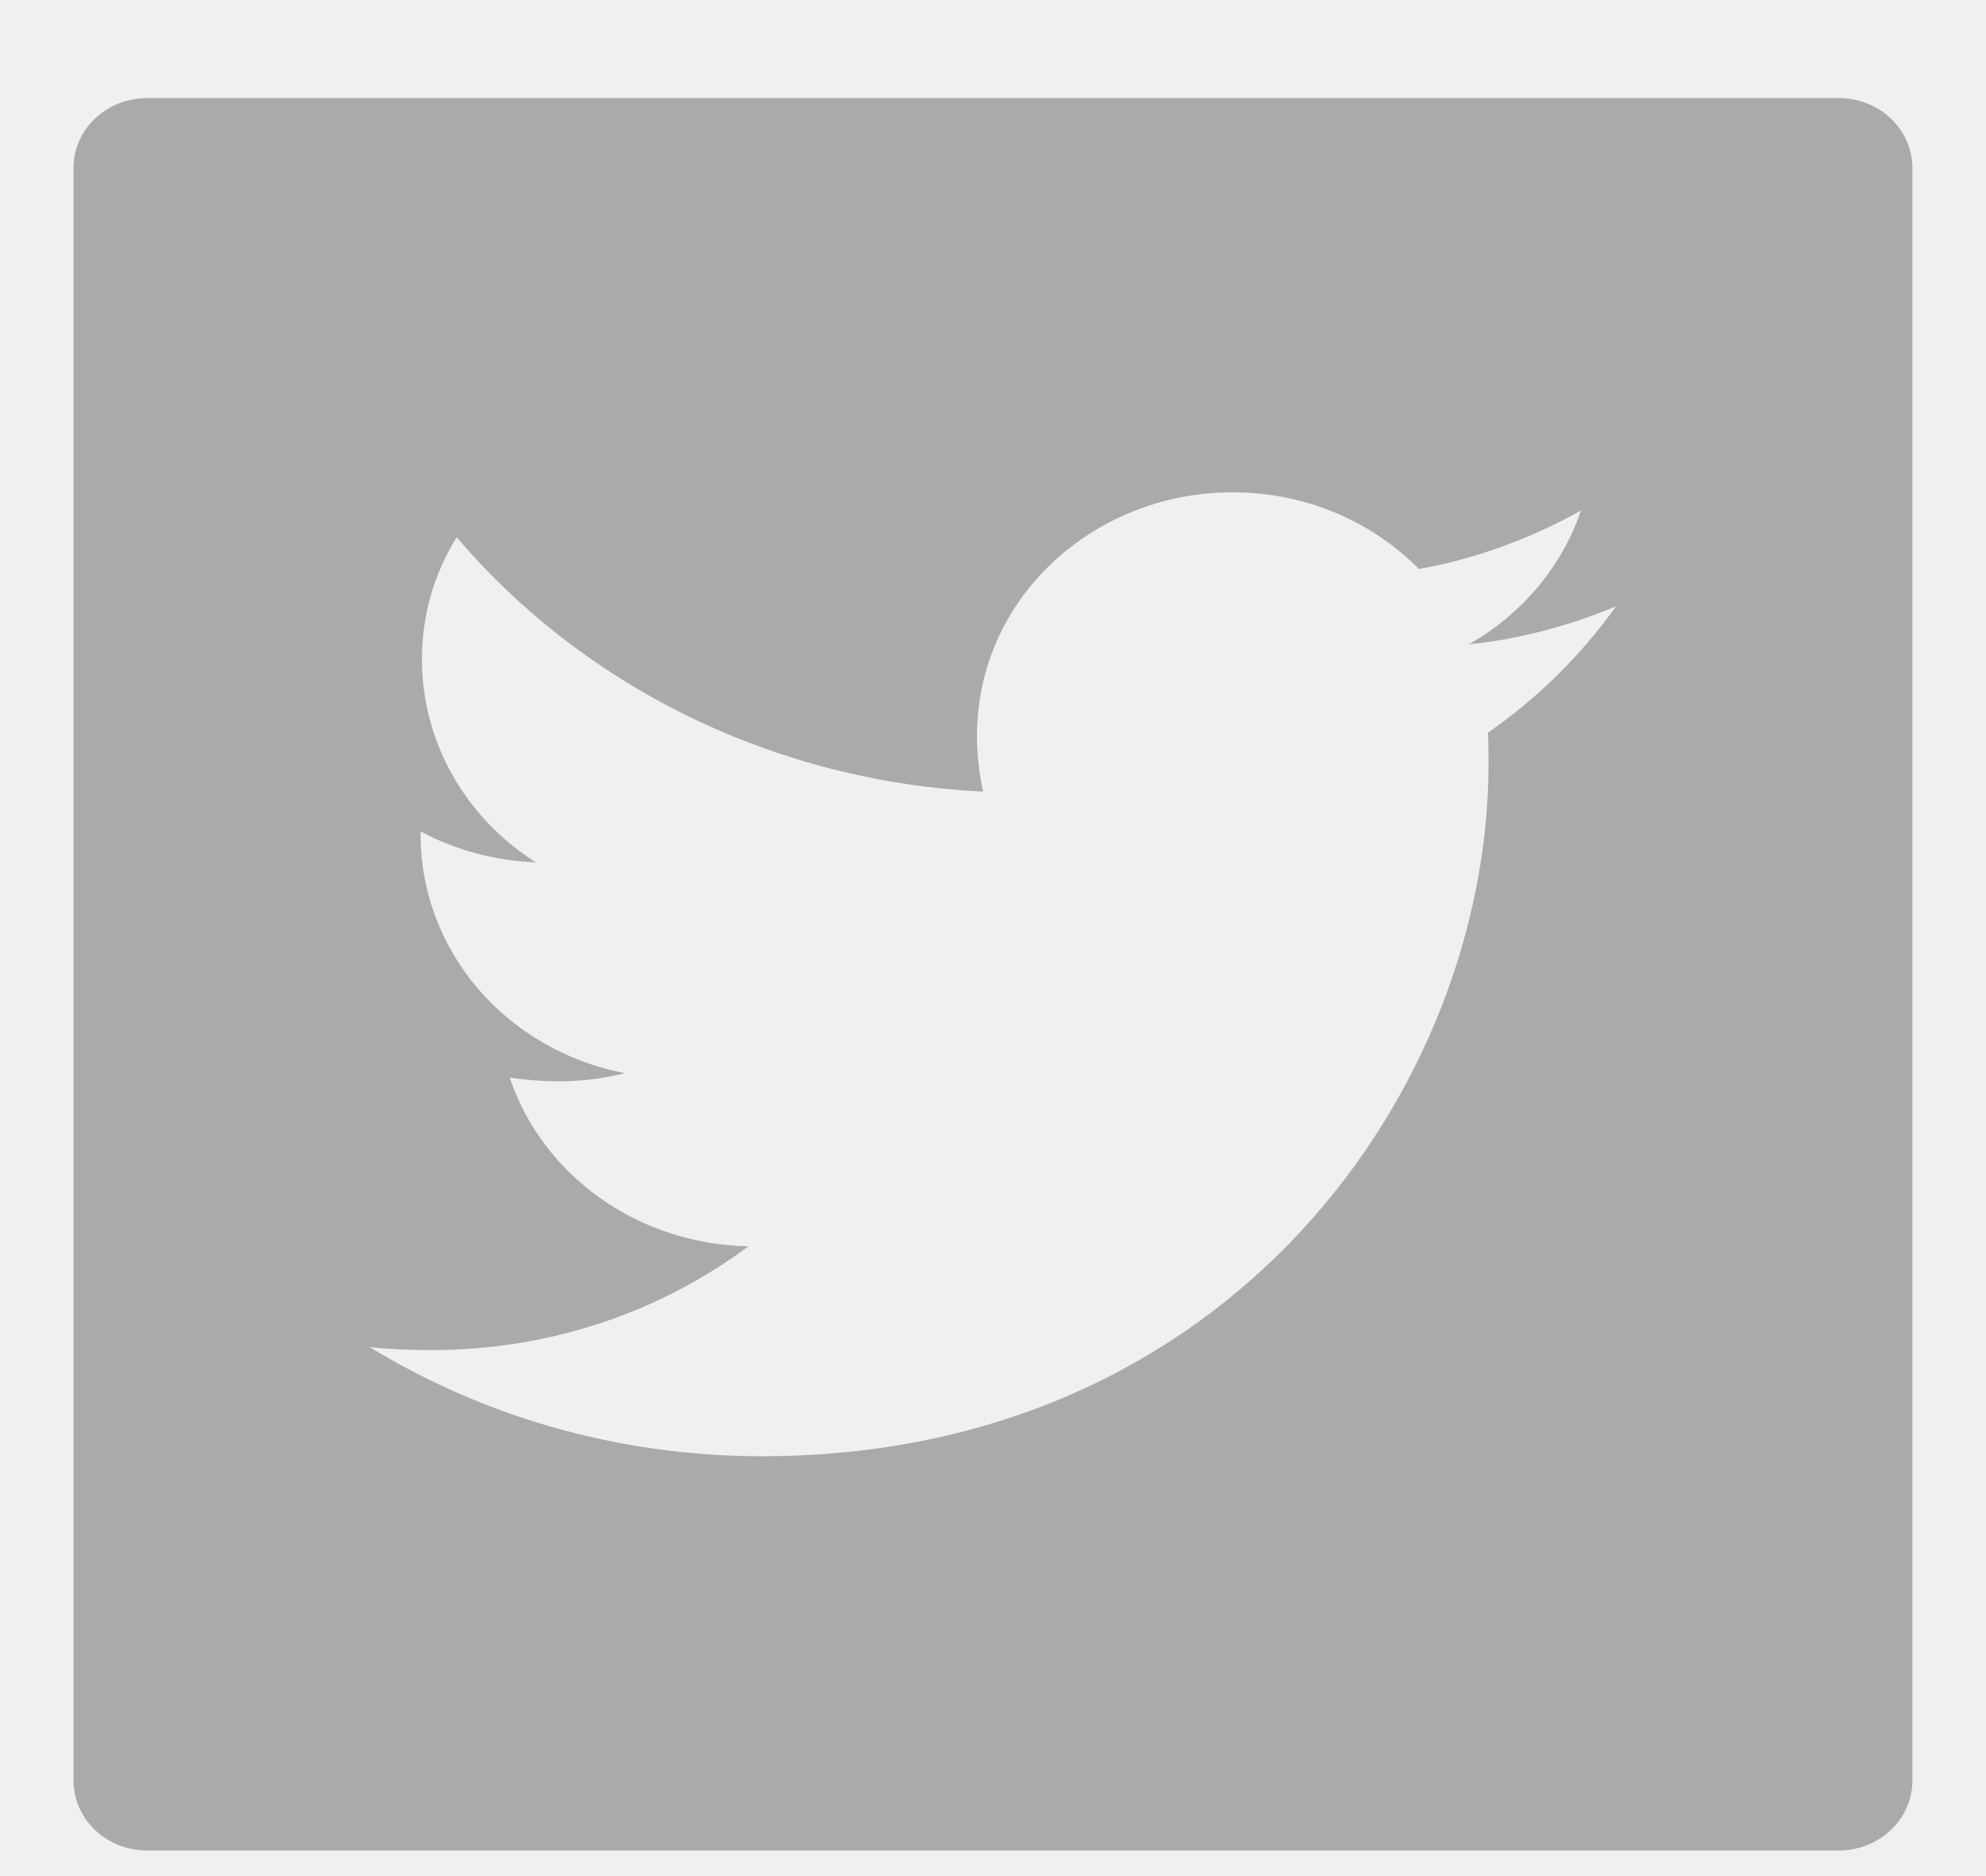
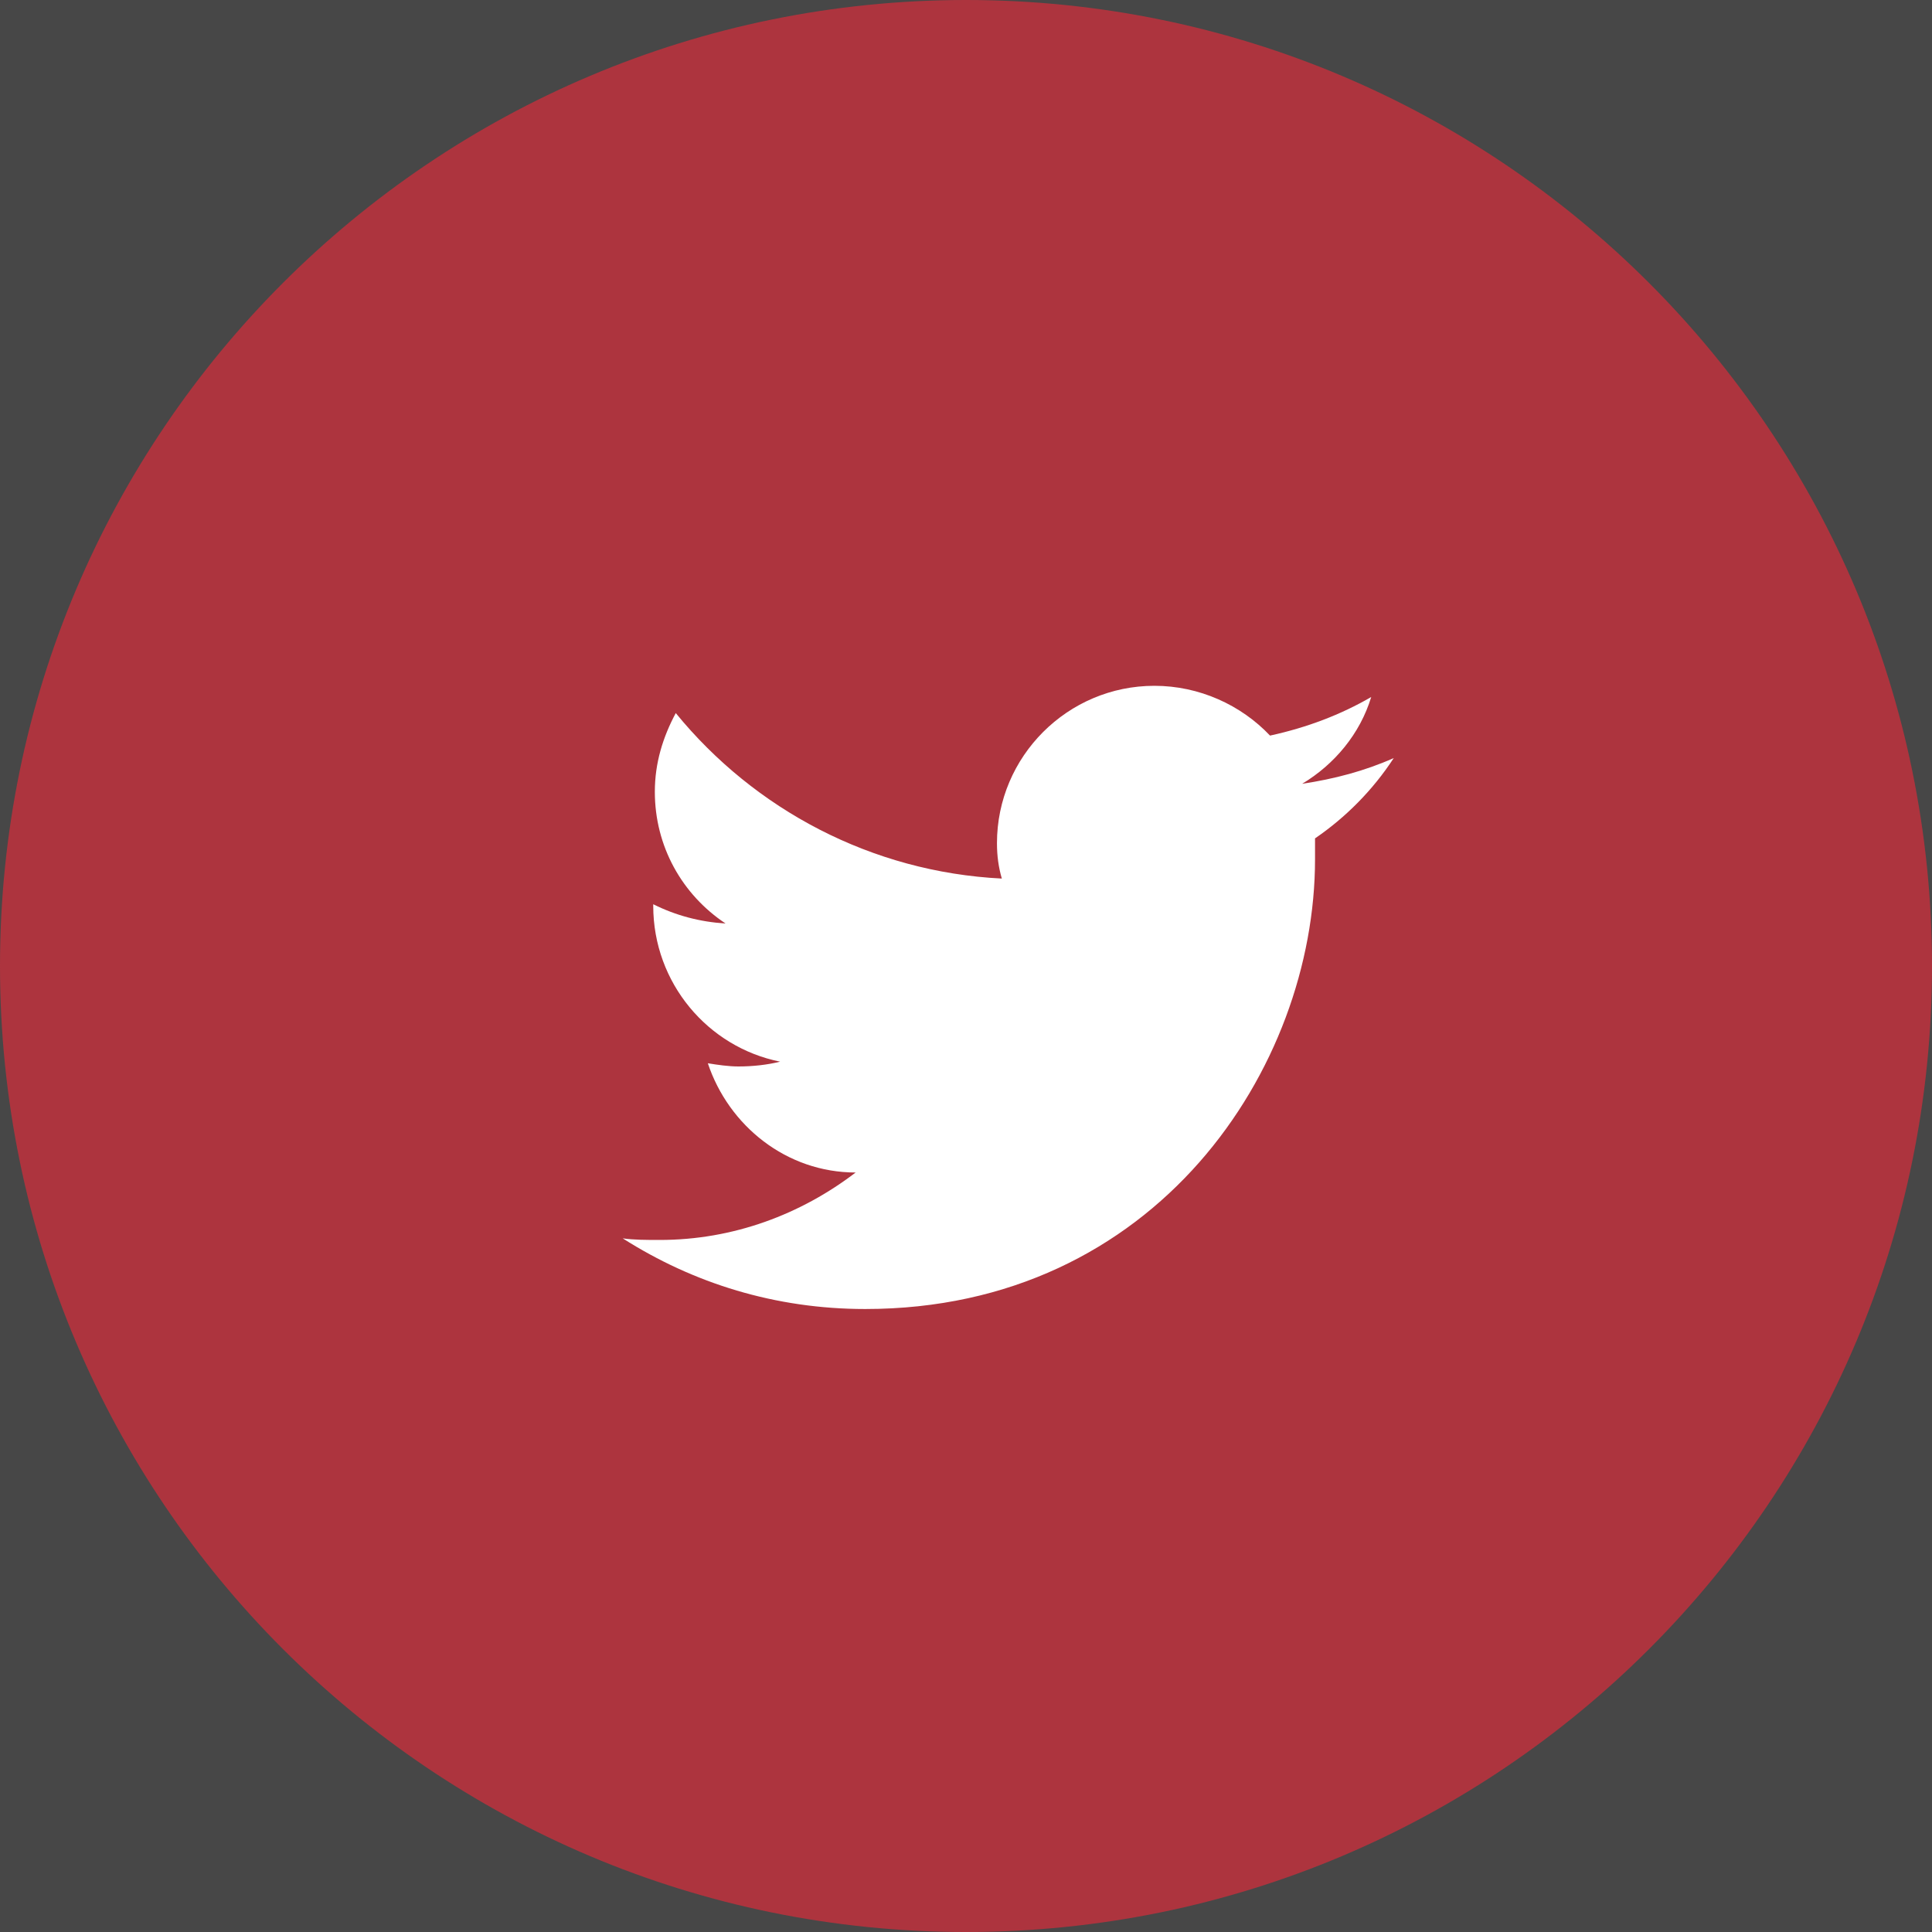
- <svg xmlns="http://www.w3.org/2000/svg" width="18" height="17" viewBox="0 0 18 17" fill="none">
-   <path d="M16.666 0.889H1.333C0.964 0.889 0.666 1.173 0.666 1.524V16.14C0.666 16.491 0.964 16.775 1.333 16.775H16.666C17.035 16.775 17.333 16.491 17.333 16.14V1.524C17.333 1.173 17.035 0.889 16.666 0.889ZM13.485 6.642C13.491 6.735 13.491 6.832 13.491 6.927C13.491 9.843 11.162 13.201 6.906 13.201C5.593 13.201 4.376 12.837 3.351 12.212C3.539 12.232 3.718 12.239 3.91 12.239C4.993 12.239 5.989 11.89 6.783 11.298C5.766 11.278 4.912 10.643 4.62 9.769C4.976 9.819 5.297 9.819 5.664 9.729C5.14 9.628 4.67 9.357 4.332 8.963C3.995 8.568 3.811 8.074 3.812 7.565V7.537C4.118 7.702 4.479 7.803 4.856 7.817C4.539 7.616 4.279 7.343 4.099 7.023C3.919 6.703 3.825 6.345 3.824 5.982C3.824 5.571 3.937 5.196 4.139 4.87C4.72 5.552 5.445 6.11 6.267 6.507C7.089 6.904 7.989 7.132 8.91 7.176C8.583 5.676 9.758 4.463 11.17 4.463C11.837 4.463 12.437 4.729 12.86 5.158C13.383 5.065 13.883 4.878 14.329 4.628C14.156 5.138 13.793 5.569 13.312 5.841C13.778 5.794 14.229 5.67 14.645 5.498C14.331 5.939 13.937 6.33 13.485 6.642Z" fill="#AAAAAA" />
+ <svg xmlns="http://www.w3.org/2000/svg" width="35" height="35" viewBox="0 0 35 35" fill="none">
+   <rect width="35" height="35" fill="#F5F5F5" />
+   <g id="Homepage" clip-path="url(#clip0_0_1)">
+     <rect width="1600" height="6912" transform="translate(-152 -6444)" fill="white" />
+     <g id="Footer">
+       <rect id="BG" x="-152" y="-307" width="1600" height="778" fill="#474747" />
+       <g id="content">
+         <g id="Top">
+           <g id="col 1">
+             <g id="Social">
+               <g id="1">
+                 <circle id="BG_2" cx="17.5" cy="17.5" r="17.5" fill="#AD343E" />
+                 <g id="logo-twitter 2">
+                   <g id="Group">
+                     <path id="Vector" d="M25.249 13.733C24.725 13.966 24.172 14.112 23.59 14.199C24.172 13.85 24.638 13.297 24.841 12.627C24.288 12.948 23.677 13.18 23.008 13.326C22.484 12.773 21.728 12.424 20.913 12.424C19.342 12.424 18.061 13.704 18.061 15.275C18.061 15.508 18.09 15.712 18.149 15.916C15.792 15.799 13.667 14.664 12.242 12.918C12.009 13.355 11.863 13.821 11.863 14.344C11.863 15.334 12.358 16.207 13.144 16.73C12.678 16.701 12.242 16.585 11.834 16.381V16.41C11.834 17.807 12.823 18.971 14.133 19.233C13.9 19.291 13.638 19.32 13.376 19.32C13.202 19.32 12.998 19.291 12.823 19.262C13.202 20.397 14.249 21.241 15.501 21.241C14.511 21.997 13.289 22.463 11.95 22.463C11.718 22.463 11.485 22.463 11.281 22.434C12.562 23.249 14.046 23.714 15.675 23.714C20.942 23.714 23.823 19.349 23.823 15.566C23.823 15.45 23.823 15.305 23.823 15.188C24.376 14.81 24.87 14.315 25.249 13.733Z" fill="white" />
+                   </g>
+                 </g>
+               </g>
+             </g>
+           </g>
+         </g>
+       </g>
+     </g>
+   </g>
+   <defs>
+     <clipPath id="clip0_0_1">
+       <rect width="1600" height="6912" fill="white" transform="translate(-152 -6444)" />
+     </clipPath>
+   </defs>
</svg>
